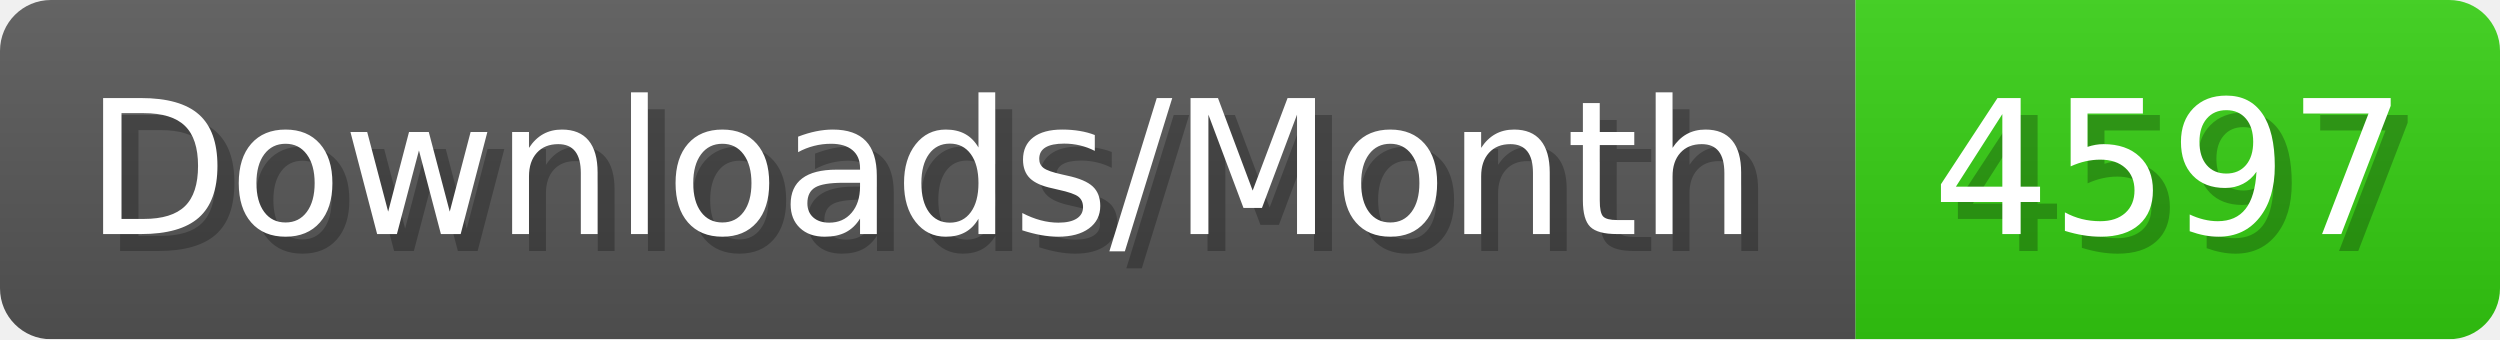
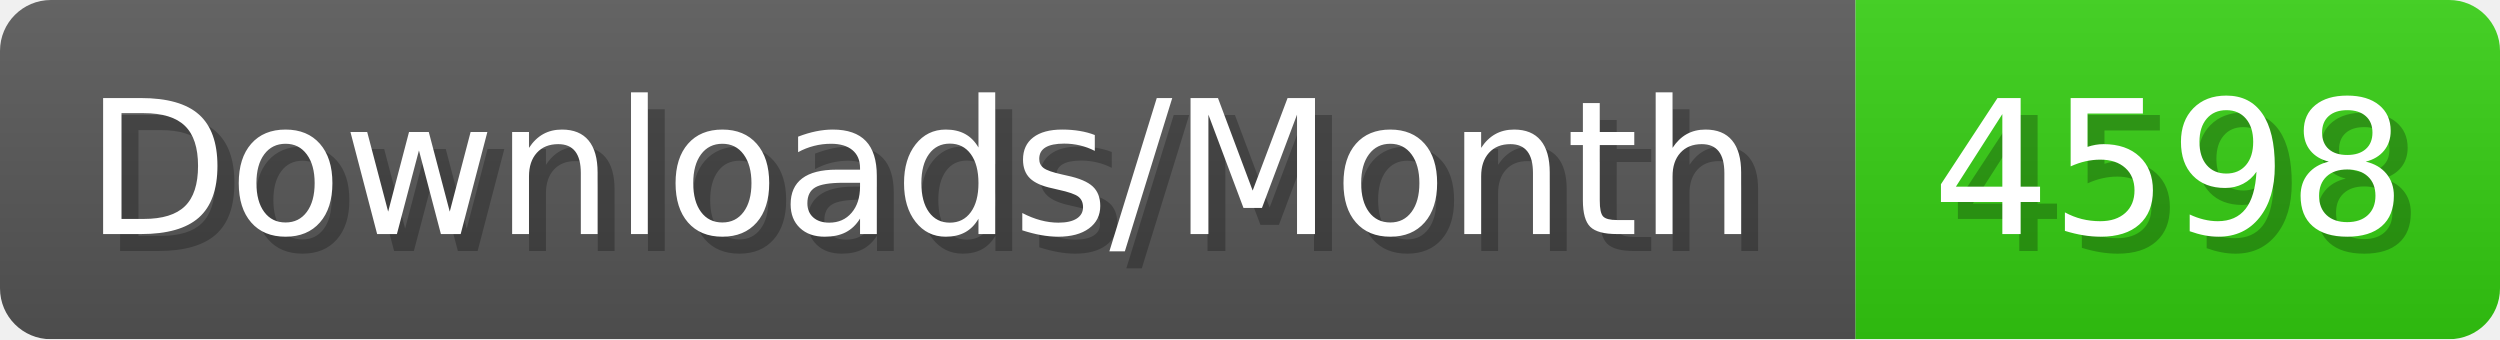
- <svg xmlns="http://www.w3.org/2000/svg" width="147.4" height="20" viewBox="0 0 1474 200" role="img" aria-label="Downloads/Month: 4597">
+ <svg xmlns="http://www.w3.org/2000/svg" width="147.4" height="20" viewBox="0 0 1474 200" role="img" aria-label="Downloads/Month: 4598">
  <linearGradient id="YlXUI" x2="0" y2="100%">
    <stop offset="0" stop-opacity=".1" stop-color="#EEE" />
    <stop offset="1" stop-opacity=".1" />
  </linearGradient>
  <mask id="JHhop">
    <rect width="1474" height="200" rx="30" fill="#FFF" />
  </mask>
  <g mask="url(#JHhop)">
    <rect width="1094" height="200" fill="#555" />
    <rect width="380" height="200" fill="#3C1" x="1094" />
    <rect width="1474" height="200" fill="url(#YlXUI)" />
  </g>
  <g aria-hidden="true" fill="#fff" text-anchor="start" font-family="Verdana,DejaVu Sans,sans-serif" font-size="110">
    <text x="60" y="148" textLength="994" fill="#000" opacity="0.25">Downloads/Month</text>
    <text x="50" y="138" textLength="994">Downloads/Month</text>
-     <text x="1149" y="148" textLength="280" fill="#000" opacity="0.25">4597</text>
-     <text x="1139" y="138" textLength="280">4597</text>
+     <text x="1149" y="148" textLength="280" fill="#000" opacity="0.25">4598</text>
+     <text x="1139" y="138" textLength="280">4598</text>
  </g>
</svg>
